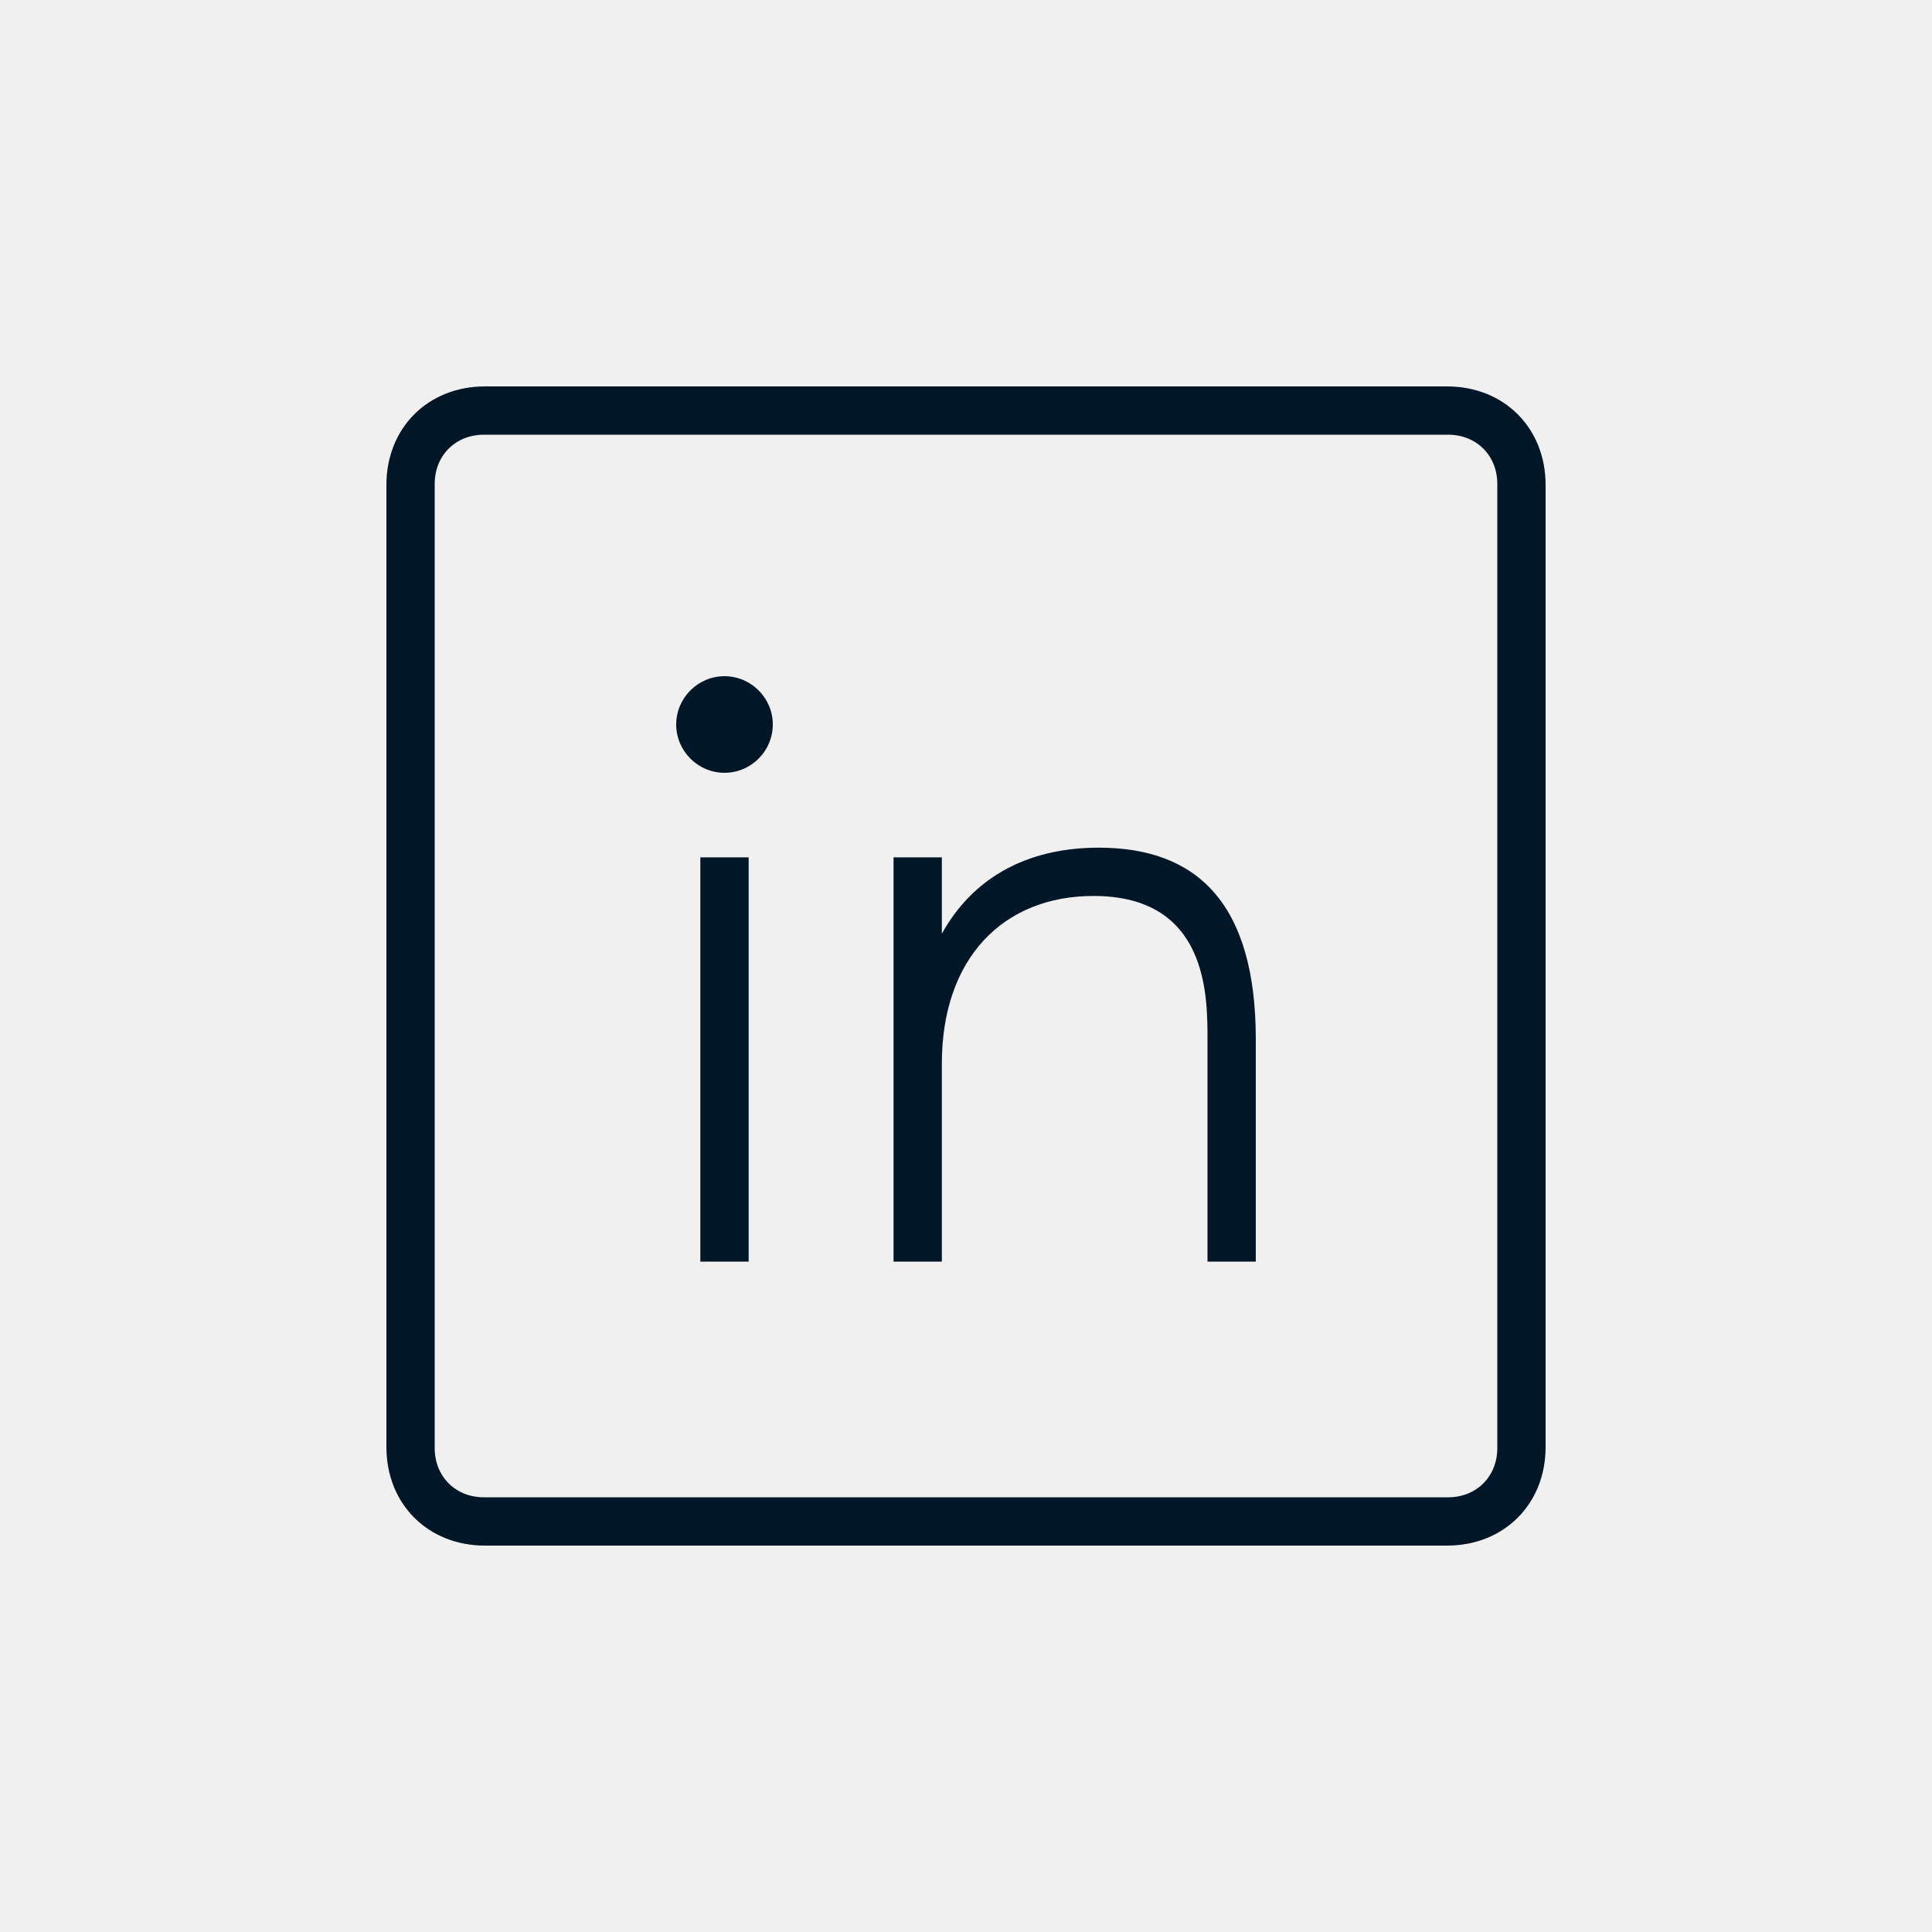
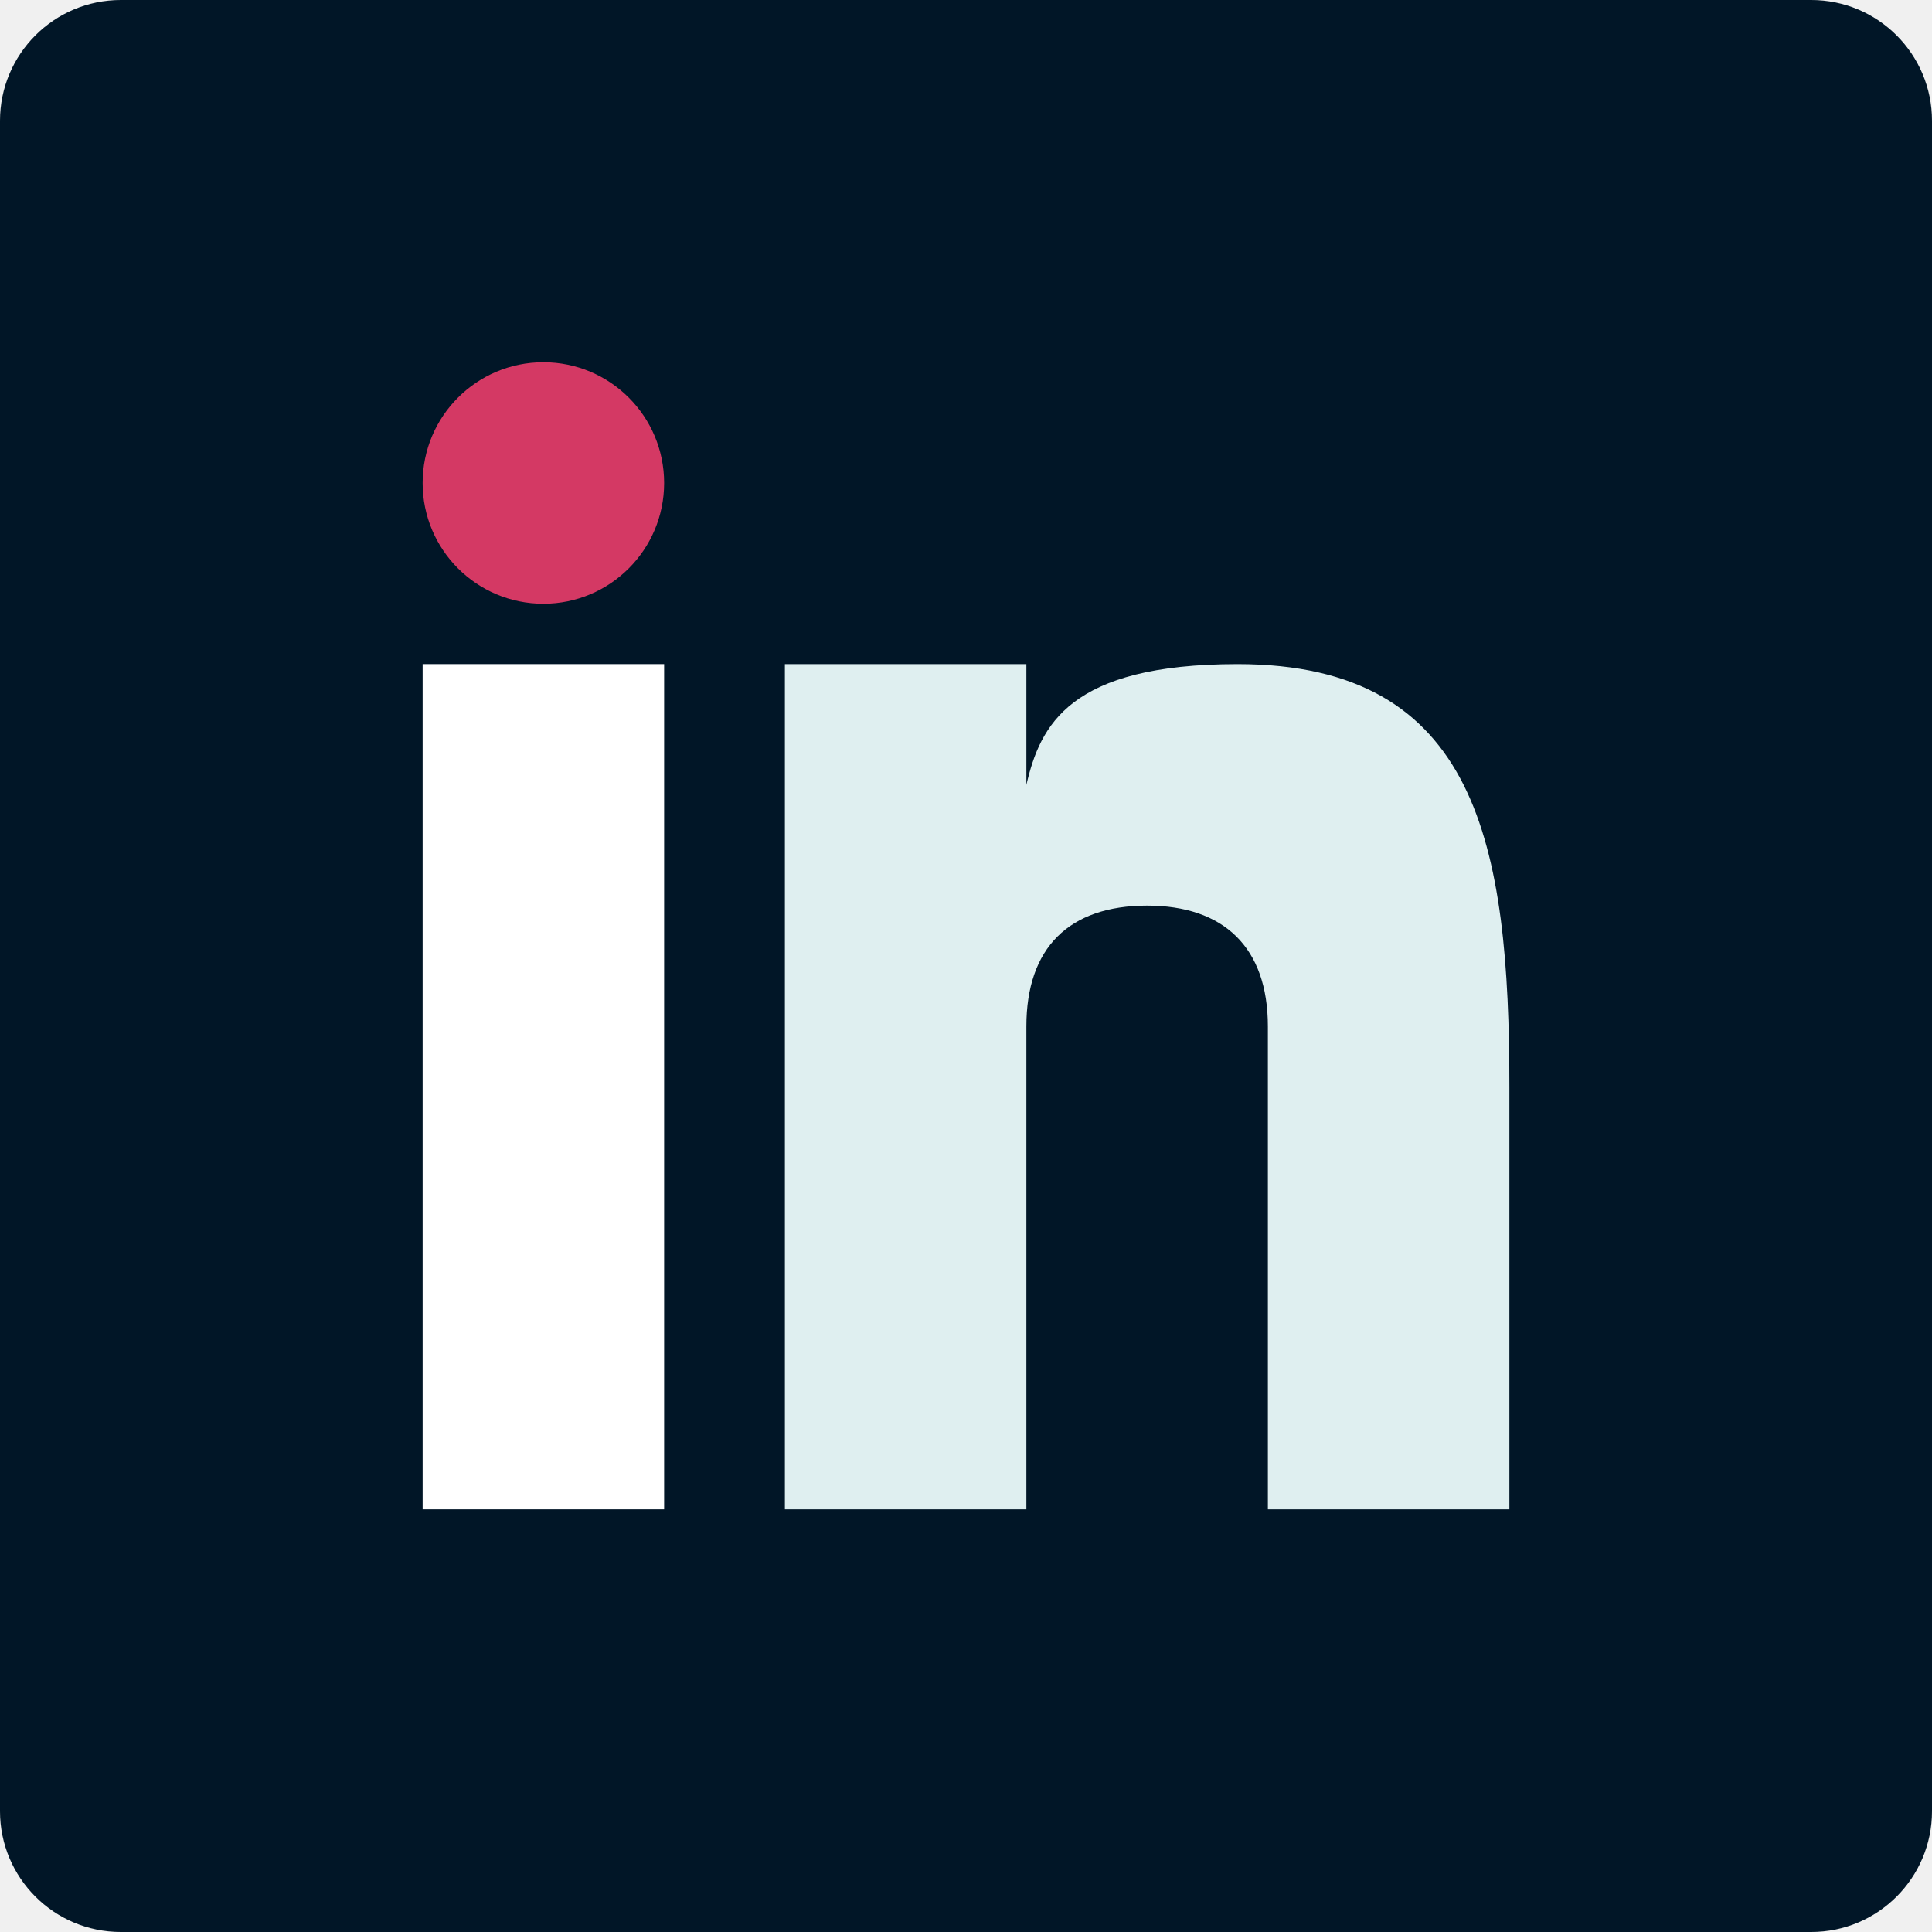
- <svg xmlns="http://www.w3.org/2000/svg" height="100" version="1.1" width="100.0">
-   <path d="M737.5,722.5 c-122.5,0,-192.5,-84.5,-192.5,-223.5 l0,-205 l30,0 l0,205 c0,109,63.5,173.5,157,173.5 c118,0,118,-102.5,118,-148.5 l0,-230 l50,0 l0,230 c0,140.5,-60.5,198.5,-162.5,198.5 Z M325,294 l50,0 l0,418.5 l-50,0 Z M525,294 l50,0 l0,418.5 l-50,0 Z M350,800 c-27.5,0,-50,22.5,-50,50 c0,27.5,22.5,50,50,50 c27.5,0,50,-22.5,50,-50 c0,-27.5,-22.5,-50,-50,-50 Z M1098,1200 l-996,0 c-59,0,-102,-43,-102,-102 l0,-996 c0,-59,43,-102,102,-102 l996,0 c59,0,102,43,102,102 l0,996 c0,59,-43,102,-102,102 Z M1150,1099 l0,-998 c0,-29.5,-21.5,-51,-51,-51 l-998,0 c-29.5,0,-51,21.5,-51,51 l0,998 c0,29.5,21.5,51,51,51 l998,0 c29.5,0,51,-21.5,51,-51 Z M1150,1099 " fill="#011627" transform="matrix(0.05,0.0,0.0,-0.05,20.0,80.0)" />
+ <svg xmlns="http://www.w3.org/2000/svg" enable-background="new 0 0 32 32" height="32px" id="Layer_1" version="1.0" viewBox="0 0 32 32" width="32px" xml:space="preserve">
+   <g>
+     <path d="M32,30c0,1.104-0.896,2-2,2H2c-1.104,0-2-0.896-2-2V2c0-1.104,0.896-2,2-2h28c1.104,0,2,0.896,2,2V30z" fill="#011627" />
+     <g>
+       <rect fill="#FFFFFF" height="14" width="4" x="7" y="11" />
+       <path d="M20.499,11c-2.791,0-3.271,1.018-3.499,2v-2h-4v14h4v-8c0-1.297,0.703-2,2-2c1.266,0,2,0.688,2,2v8h4v-7    C25,14,24.479,11,20.499,11z" fill="#DFEFF0" />
+       <circle cx="9" cy="8" fill="#D43964" r="2" />
+     </g>
+   </g>
+   <g />
+   <g />
+   <g />
+   <g />
+   <g />
+   <g />
</svg>
